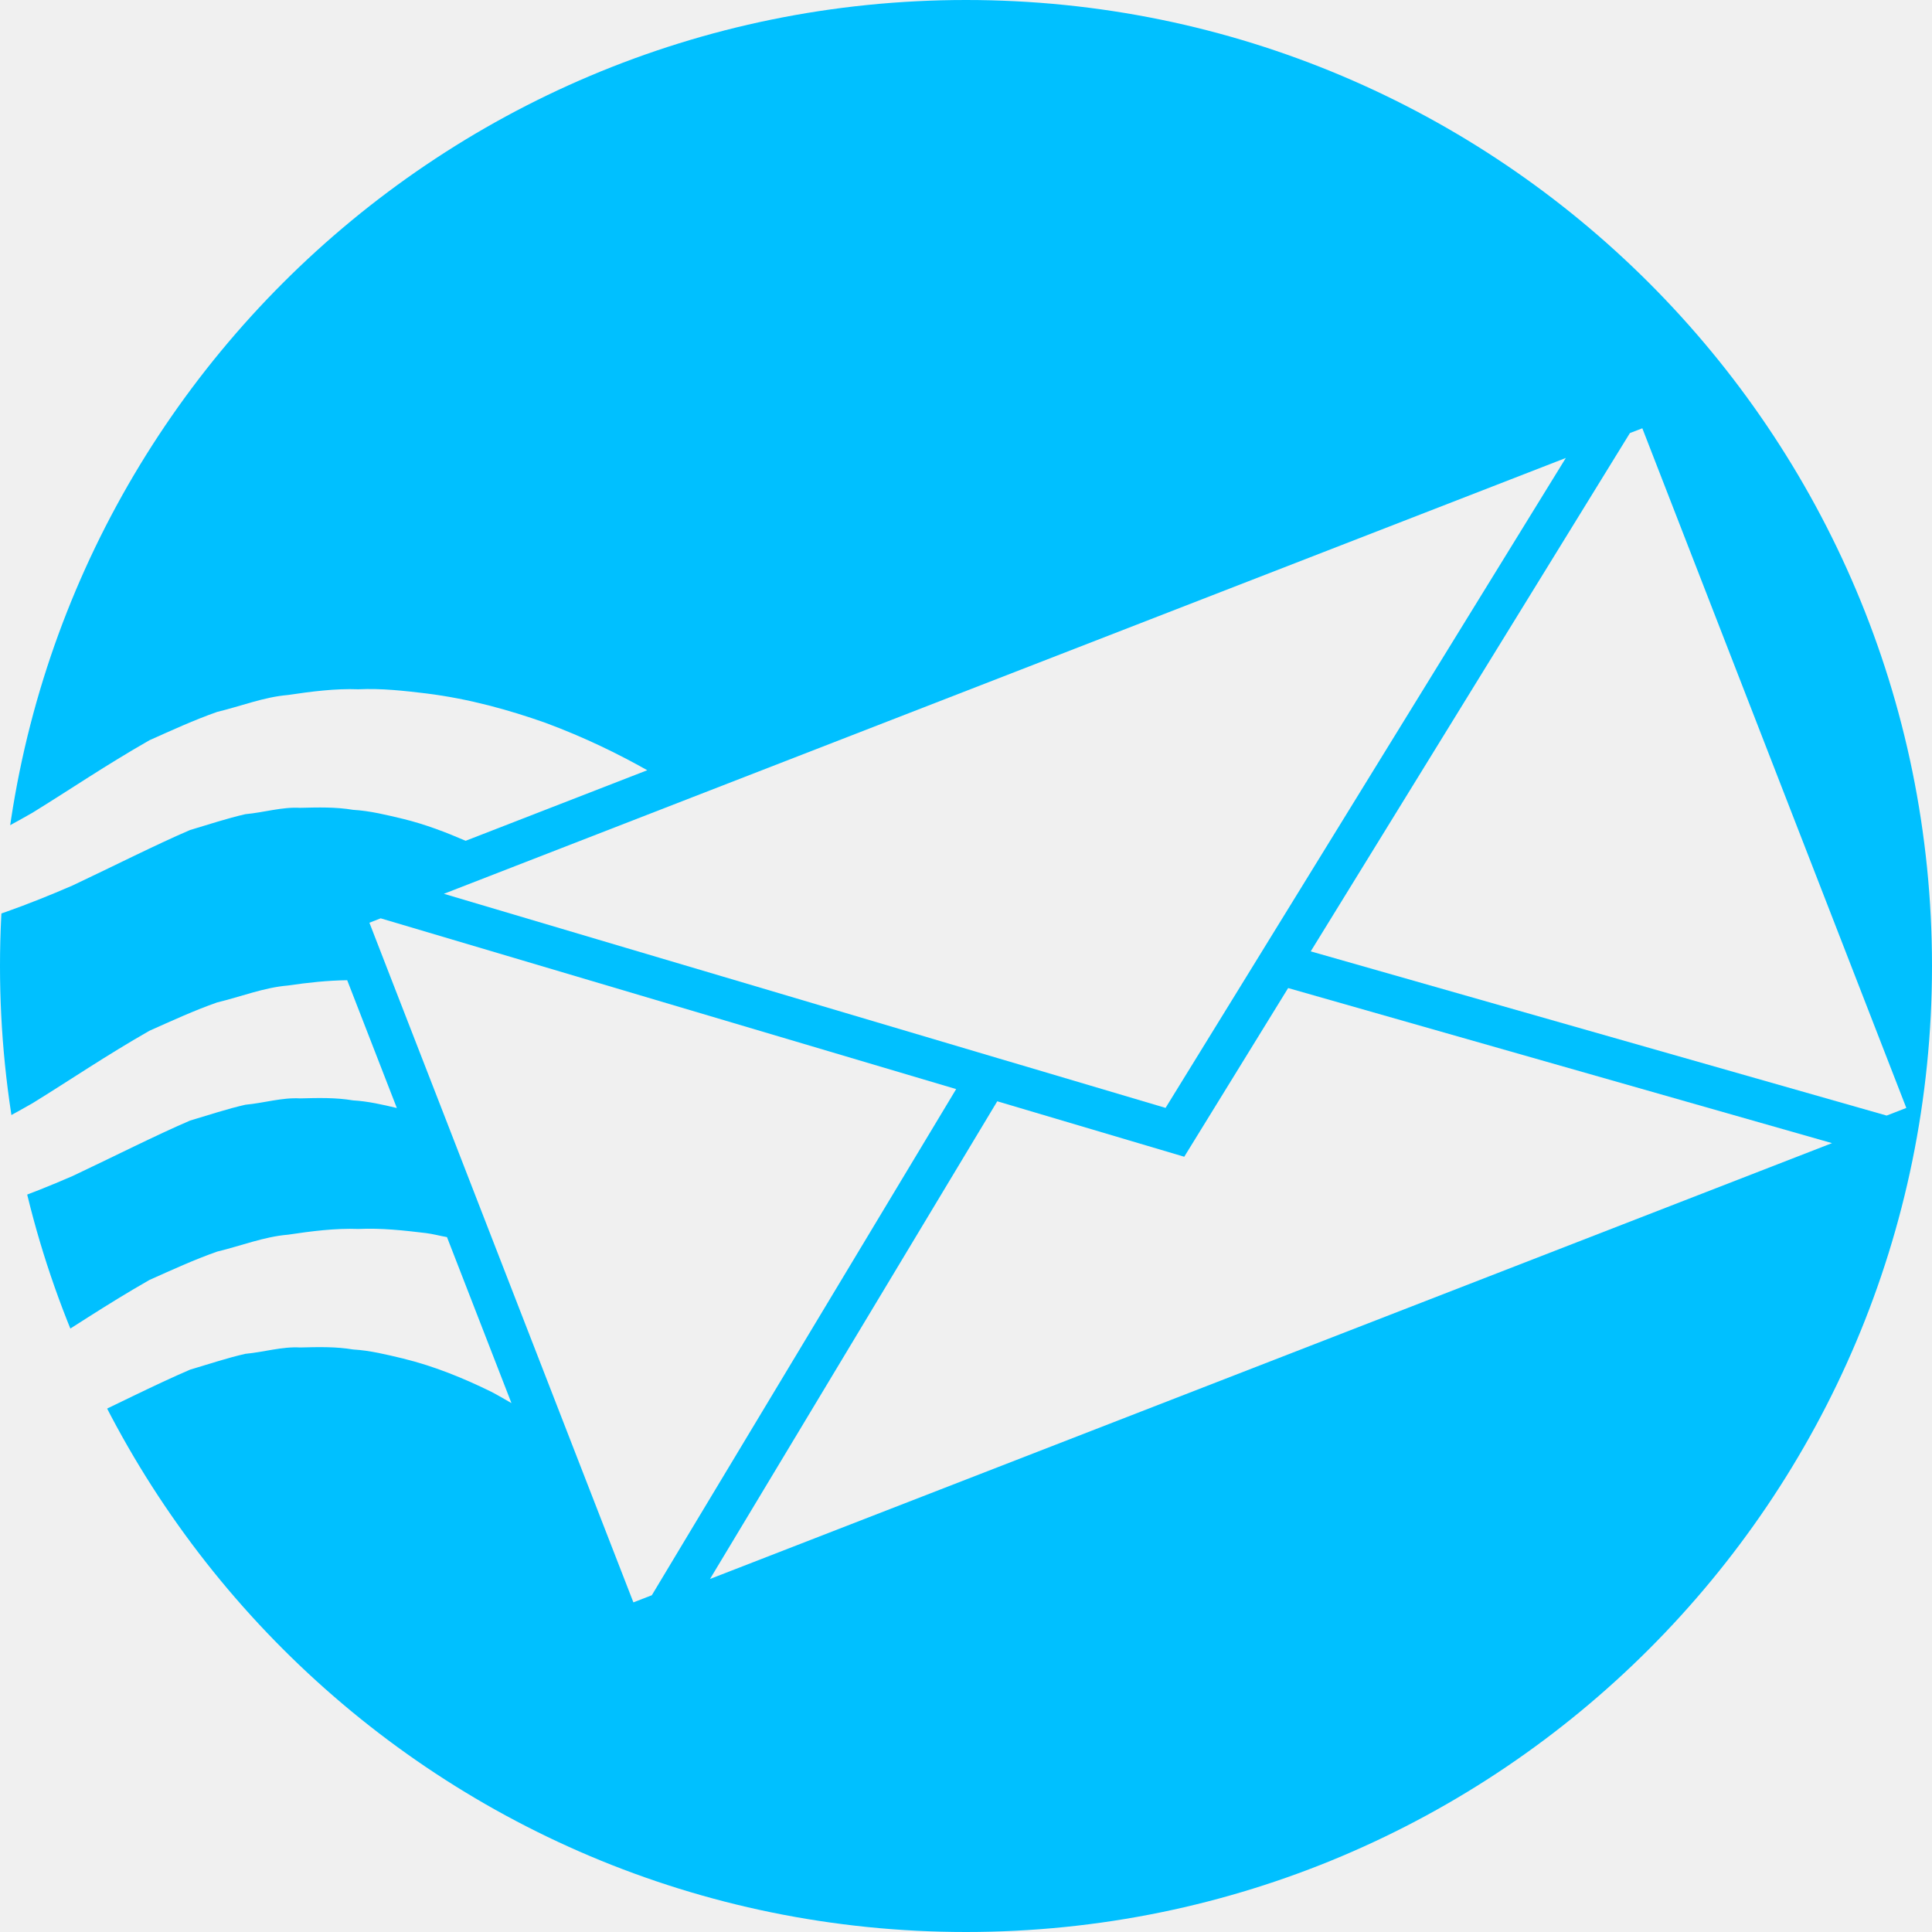
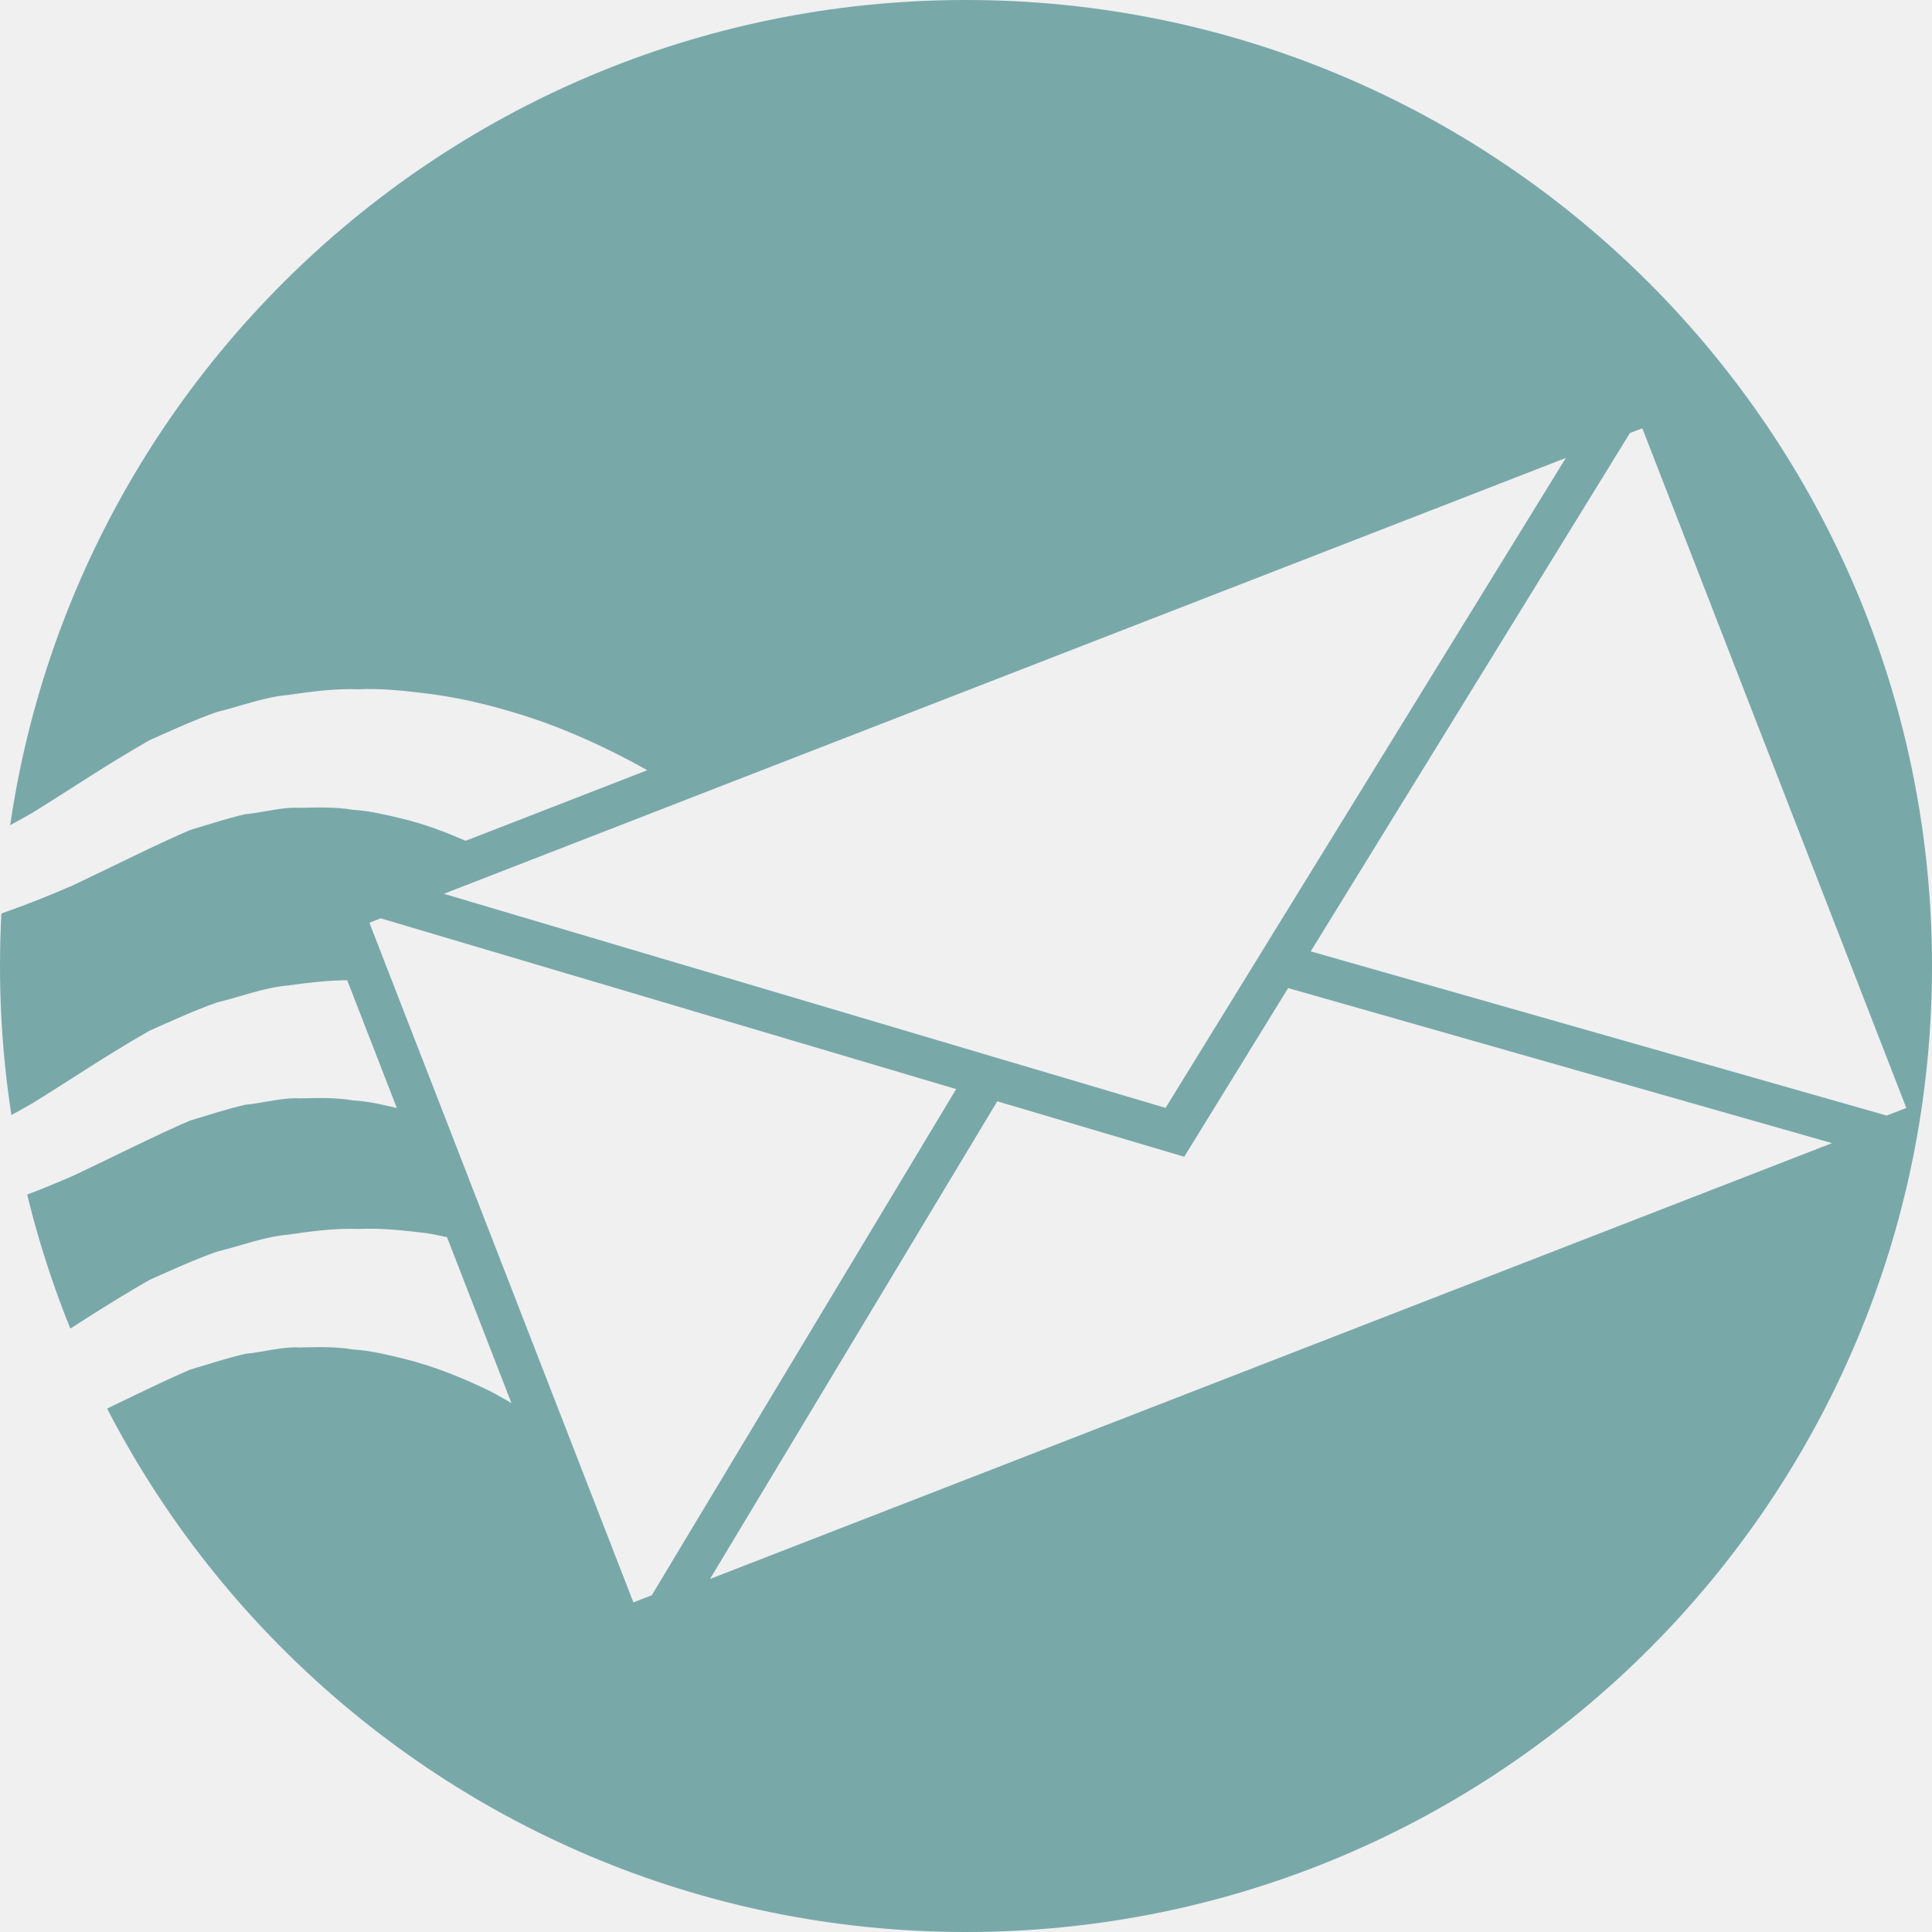
<svg xmlns="http://www.w3.org/2000/svg" version="1.1" viewBox="0 0 64 64" preserveAspectRatio="xMidYMid meet">
  <mask id="iconMask">
    <rect fill="#fff" x="0" y="0" width="64" height="64" />
    <g fill="#000" transform="translate(-23,-14) scale(1.375)">
      <path d="M2.817,38.095c0.189,0.149,0.419,0.277,0.668,0.422c0.245,0.154,0.521,0.3,0.828,0.434c0.3,0.152,0.628,0.29,0.984,0.412           c0.35,0.142,0.73,0.254,1.13,0.361c0.798,0.229,1.688,0.372,2.638,0.473c0.951,0.072,1.966,0.093,3.01-0.005           c0.522-0.049,1.055-0.099,1.586-0.207c0.537-0.08,1.071-0.205,1.607-0.347c1.076-0.269,2.132-0.657,3.205-1.122           c0.993-0.468,1.996-0.978,2.832-1.337c0.452-0.134,0.893-0.282,1.334-0.382c0.453-0.042,0.881-0.178,1.32-0.153           c0.435-0.011,0.858-0.022,1.273,0.048c0.363,0.021,0.714,0.103,1.056,0.184l-1.196-3.079c-0.472,0.006-0.948,0.057-1.43,0.128           c-0.577,0.048-1.132,0.27-1.703,0.407c-0.554,0.194-1.094,0.443-1.632,0.683c-1.057,0.604-1.914,1.189-2.817,1.746           c-0.858,0.492-1.786,0.968-2.739,1.326c-0.474,0.188-0.95,0.36-1.434,0.489c-0.478,0.157-0.961,0.259-1.439,0.361           c-0.956,0.204-1.901,0.294-2.802,0.331c-0.899,0.008-1.759-0.028-2.539-0.158c-0.392-0.057-0.768-0.121-1.116-0.218           c-0.355-0.076-0.685-0.173-0.989-0.285c-0.311-0.095-0.594-0.204-0.847-0.326c-0.258-0.113-0.498-0.212-0.697-0.335           c-0.416-0.217-0.726-0.419-0.925-0.575c-0.207-0.146-0.317-0.224-0.317-0.224s0.1,0.09,0.289,0.259           C2.136,37.588,2.422,37.827,2.817,38.095z" />
      <path d="M3.485,44.518c0.245,0.154,0.521,0.3,0.828,0.434c0.3,0.152,0.628,0.29,0.984,0.412c0.35,0.142,0.73,0.254,1.13,0.361           c0.798,0.229,1.688,0.372,2.638,0.473c0.951,0.072,1.966,0.093,3.01-0.005c0.522-0.049,1.055-0.099,1.586-0.207           c0.537-0.08,1.071-0.205,1.607-0.347c1.076-0.269,2.132-0.657,3.205-1.122c0.993-0.468,1.996-0.978,2.832-1.337           c0.452-0.134,0.893-0.282,1.334-0.382c0.453-0.042,0.881-0.178,1.32-0.153c0.435-0.011,0.858-0.022,1.273,0.048           c0.414,0.024,0.814,0.125,1.201,0.217c0.774,0.189,1.481,0.485,2.116,0.795c0.177,0.091,0.334,0.186,0.5,0.28l-1.553-3.999           c-0.171-0.029-0.329-0.075-0.506-0.097c-0.528-0.063-1.066-0.125-1.629-0.099c-0.558-0.021-1.126,0.053-1.698,0.138           c-0.577,0.048-1.132,0.27-1.703,0.407c-0.554,0.194-1.094,0.443-1.632,0.683c-1.057,0.604-1.914,1.189-2.817,1.746           c-0.858,0.492-1.786,0.968-2.739,1.326c-0.474,0.188-0.95,0.36-1.434,0.489c-0.478,0.157-0.961,0.259-1.439,0.361           c-0.956,0.204-1.901,0.294-2.802,0.331c-0.899,0.008-1.759-0.028-2.539-0.158c-0.392-0.057-0.768-0.121-1.116-0.218           c-0.355-0.076-0.685-0.173-0.989-0.285c-0.311-0.095-0.594-0.204-0.847-0.326c-0.258-0.113-0.498-0.212-0.697-0.335           c-0.416-0.217-0.726-0.419-0.925-0.575c-0.207-0.146-0.317-0.224-0.317-0.224s0.1,0.09,0.289,0.259           c0.182,0.179,0.468,0.418,0.863,0.686C3.005,44.244,3.236,44.372,3.485,44.518z" />
      <polygon points="33.33,47.117 35.29,43.858 39.763,36.42 25.898,32.306 25.627,32.412 26.167,33.804 27.506,37.249 28.662,40.227           30.483,44.915 31.987,48.786 32.431,48.614" />
      <polygon points="55.995,20.615 48.305,33.102 62.18,37.058 62.654,36.874 56.294,20.5" />
      <polygon points="60.636,37.657 47.761,33.986 45.258,38.05 40.753,36.714 35.782,44.981 34.56,47.013 33.953,48.022 33.833,48.222           60.864,37.722" />
      <path d="M2.817,31.095c0.189,0.149,0.419,0.277,0.668,0.422c0.245,0.154,0.521,0.3,0.828,0.434c0.3,0.152,0.628,0.29,0.984,0.412           c0.35,0.142,0.73,0.254,1.13,0.361c0.798,0.229,1.688,0.372,2.638,0.473c0.951,0.072,1.966,0.093,3.01-0.005           c0.522-0.049,1.055-0.099,1.586-0.207c0.537-0.08,1.071-0.205,1.607-0.347c1.076-0.269,2.132-0.657,3.205-1.122           c0.993-0.468,1.996-0.978,2.832-1.337c0.452-0.134,0.893-0.282,1.334-0.382c0.453-0.042,0.881-0.178,1.32-0.153           c0.435-0.011,0.858-0.022,1.273,0.048c0.414,0.024,0.814,0.125,1.201,0.217c0.542,0.132,1.038,0.324,1.513,0.529l4.375-1.7           c-0.693-0.39-1.502-0.79-2.458-1.144c-0.86-0.303-1.82-0.576-2.874-0.707c-0.528-0.063-1.066-0.125-1.629-0.099           c-0.558-0.021-1.126,0.053-1.698,0.138c-0.577,0.048-1.132,0.27-1.703,0.407c-0.554,0.194-1.094,0.443-1.632,0.683           c-1.057,0.604-1.914,1.189-2.817,1.746c-0.858,0.492-1.786,0.968-2.739,1.326c-0.474,0.188-0.95,0.36-1.434,0.489           c-0.478,0.157-0.961,0.259-1.439,0.361c-0.956,0.204-1.901,0.294-2.802,0.331c-0.899,0.008-1.759-0.028-2.539-0.158           c-0.392-0.057-0.768-0.121-1.116-0.218c-0.355-0.076-0.685-0.173-0.989-0.285c-0.311-0.095-0.594-0.204-0.847-0.326           c-0.258-0.113-0.498-0.212-0.697-0.335c-0.416-0.217-0.726-0.419-0.925-0.575c-0.207-0.146-0.317-0.224-0.317-0.224           s0.1,0.09,0.289,0.259C2.136,30.588,2.422,30.827,2.817,31.095z" />
      <polygon points="52.683,21.902 33.397,29.393 29.153,31.042 27.421,31.715 31.804,33.016 34.79,33.901 40.295,35.535 40.79,35.682           41.285,35.828 44.808,36.873 46.762,33.701 47.034,33.259 47.306,32.817 54.451,21.215" />
    </g>
  </mask>
-   <g fill="#00c0ff" mask="url(#iconMask)">
+   <g fill="#79a8a9" mask="url(#iconMask)">
    <circle cx="32" cy="32" r="32" />
  </g>
</svg>
